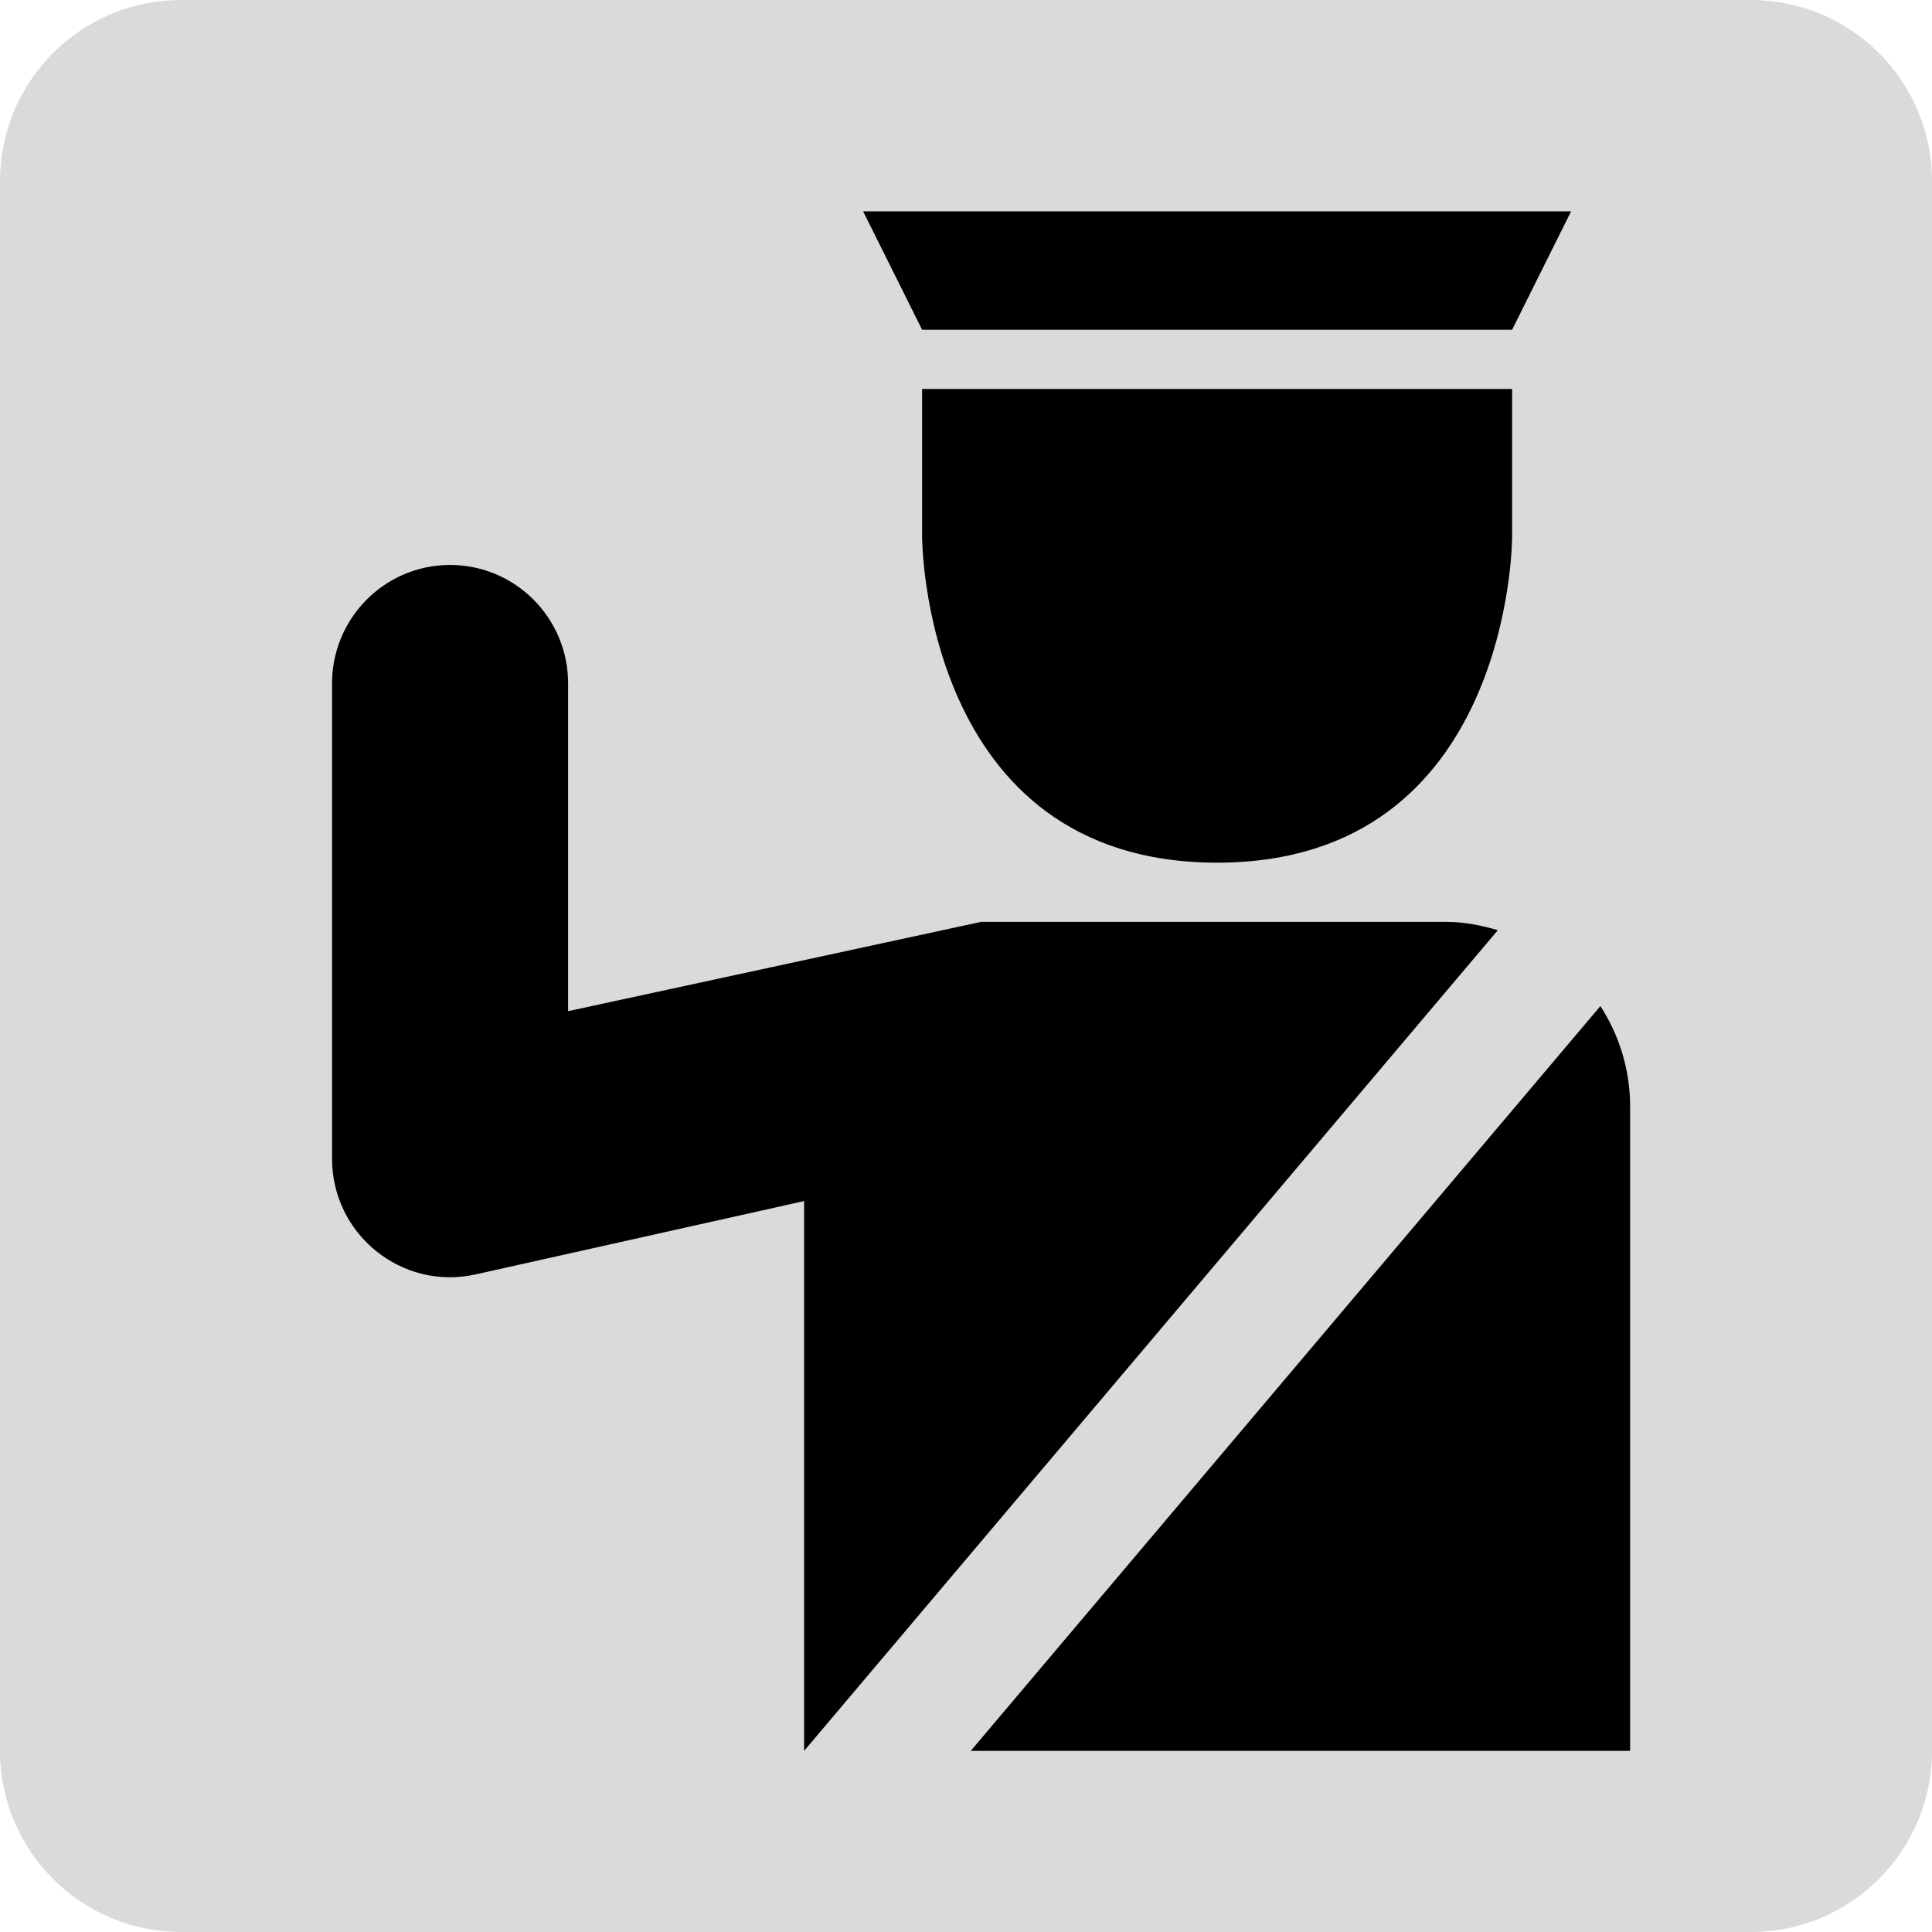
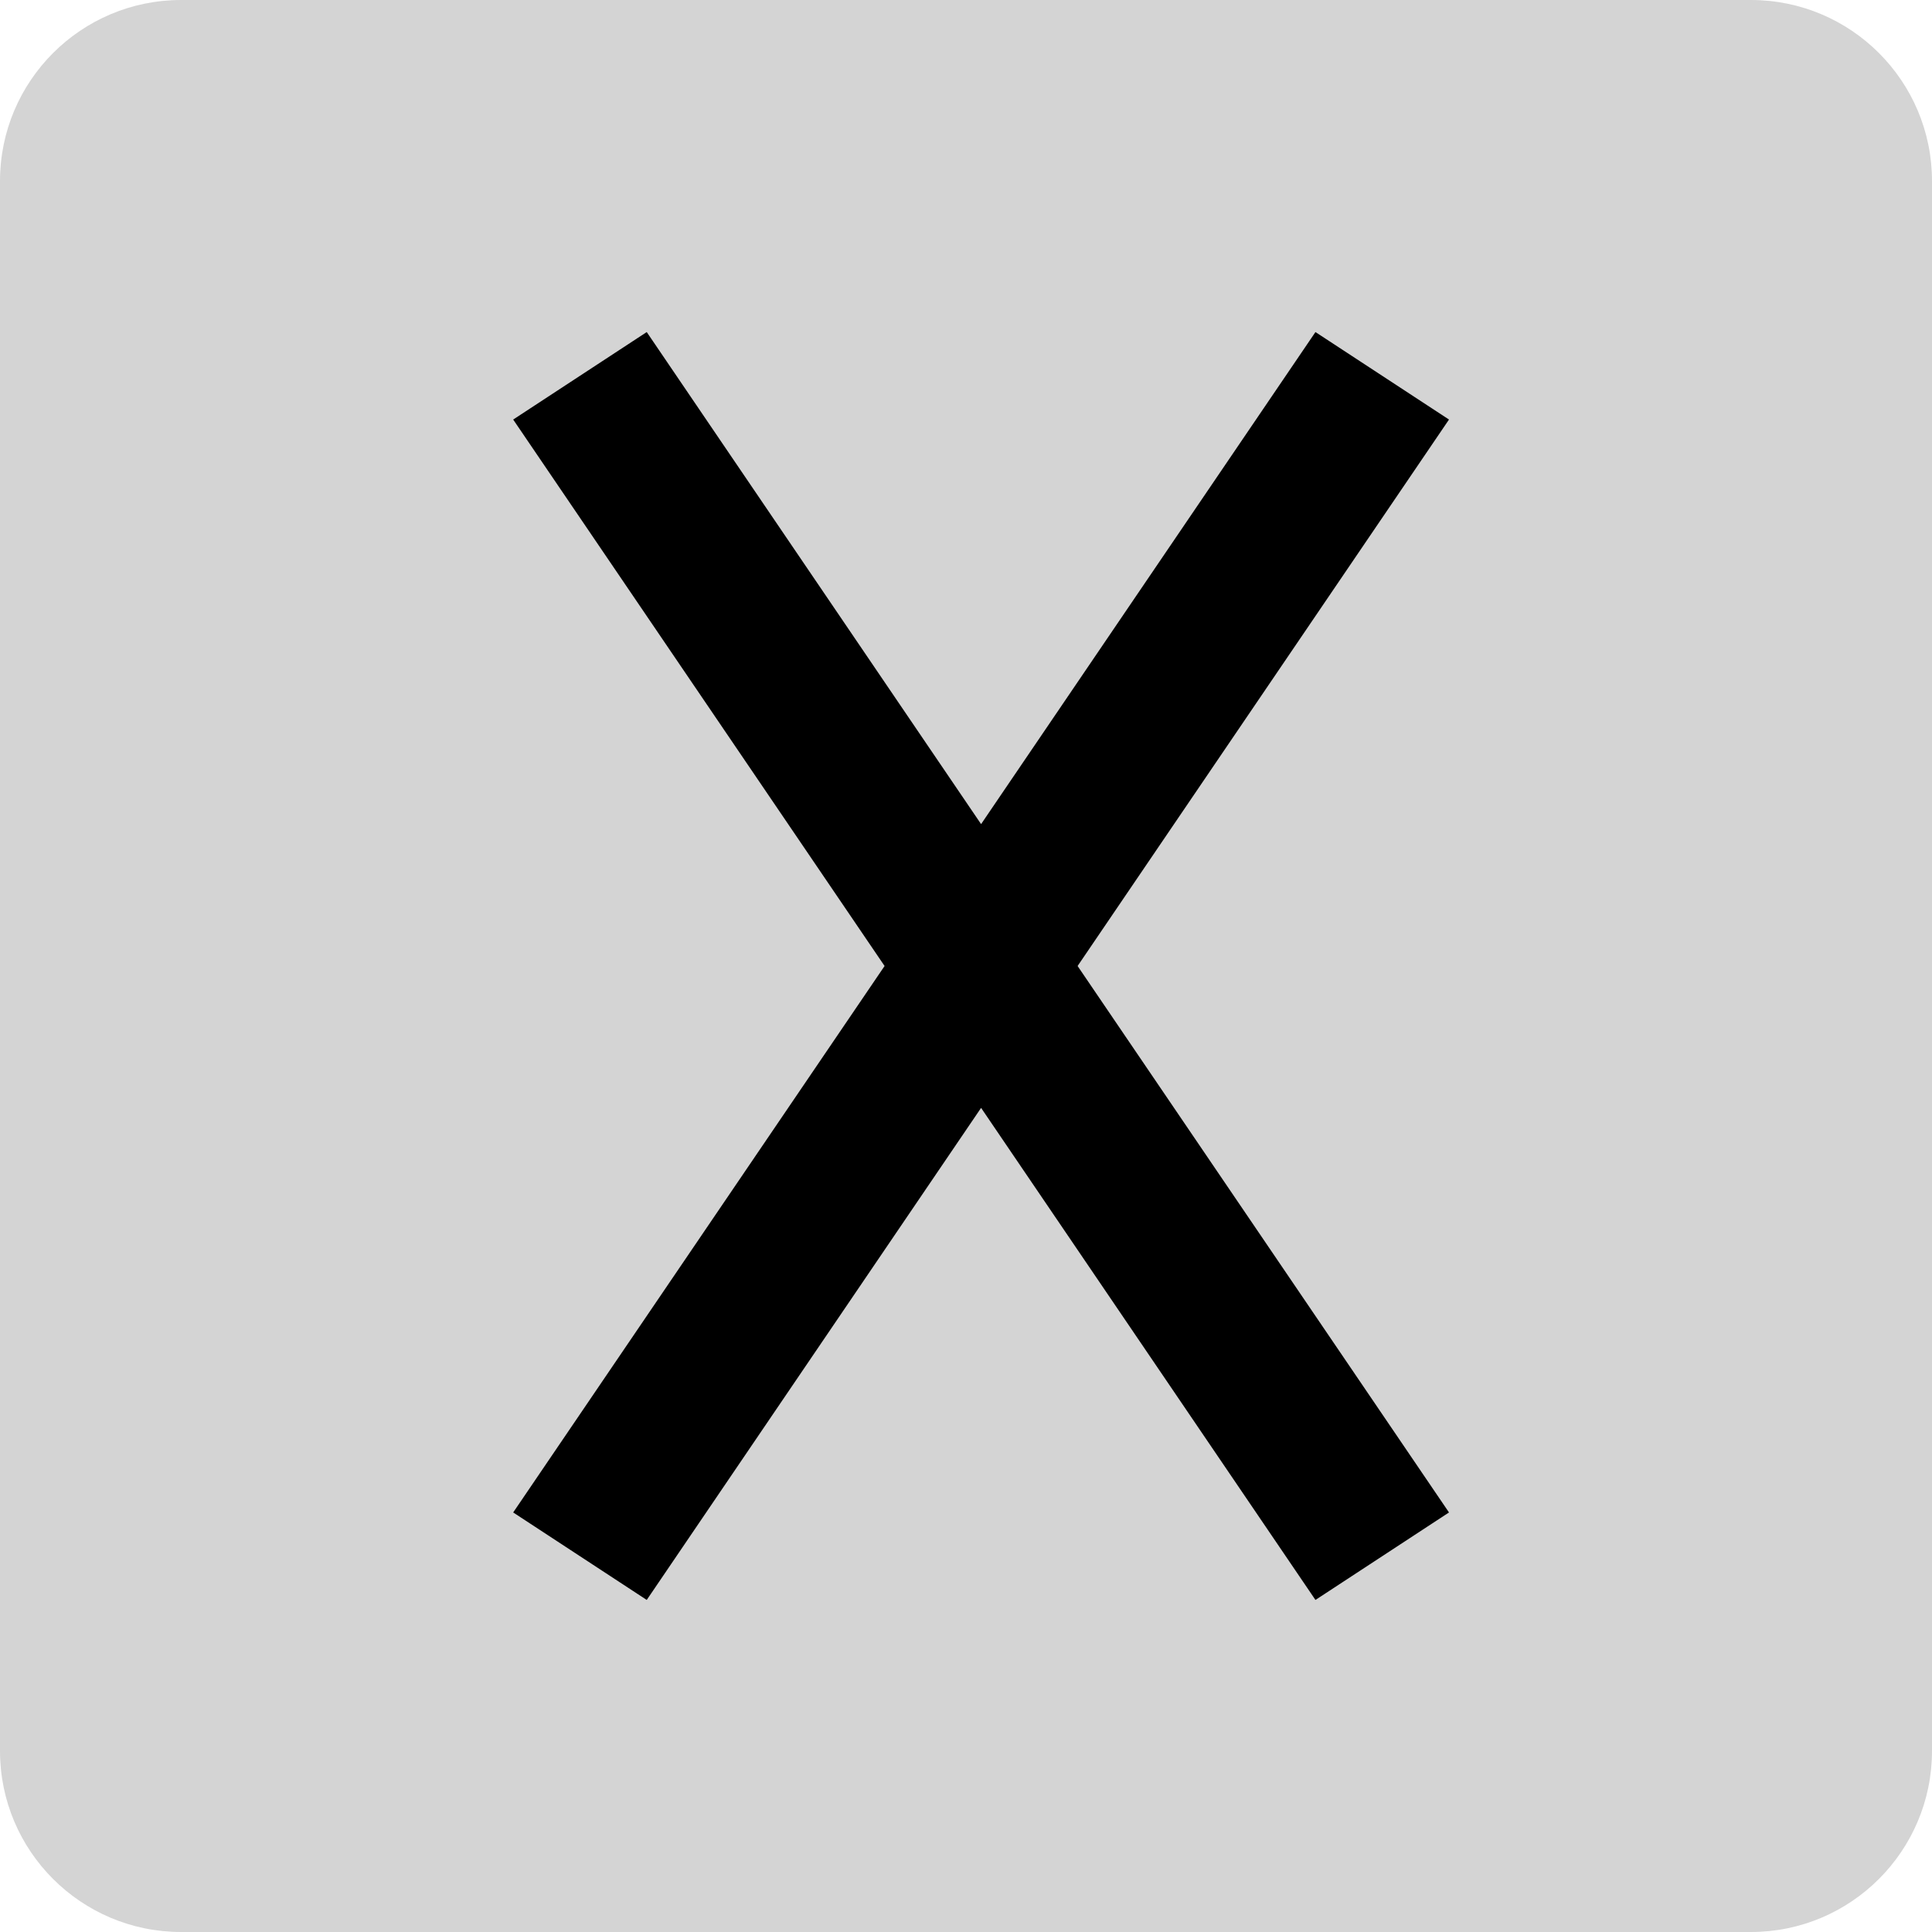
<svg xmlns="http://www.w3.org/2000/svg" width="64" height="64" viewBox="0 0 64 64" fill="none">
-   <rect width="64" height="64" rx="6" fill="#DADADA" />
-   <path d="M28.591 7L30.546 10.923H50.091L52.045 7H28.591ZM30.546 12.885V17.788C30.546 17.788 30.546 28.577 40.318 28.577C50.091 28.577 50.091 17.788 50.091 17.788V12.885H30.546ZM14.848 18.715C12.693 18.749 10.971 20.529 11 22.692V38.385C11 40.895 13.315 42.76 15.757 42.216L26.637 39.787V58L49.618 30.814C49.071 30.654 48.507 30.538 47.907 30.538H32.5L18.819 33.496V22.692C18.849 20.48 17.052 18.681 14.848 18.715ZM53.015 33.327L32.157 58H54V36.653C54 35.423 53.633 34.284 53.015 33.327Z" fill="black" />
+   <path d="M0 6C0 2.686 2.686 0 6 0H58C61.314 0 64 2.686 64 6V58C64 61.314 61.314 64 58 64H6C2.686 64 0 61.314 0 58V6Z" fill="#D4D4D4" />
+   <path d="M48 13.898L43.576 11L32.5 27.3L21.424 11L17 13.898L29.303 32L17 50.102L21.424 53L32.5 36.7L43.576 53L48 50.102L35.697 32L48 13.898Z" fill="black" />
</svg>
